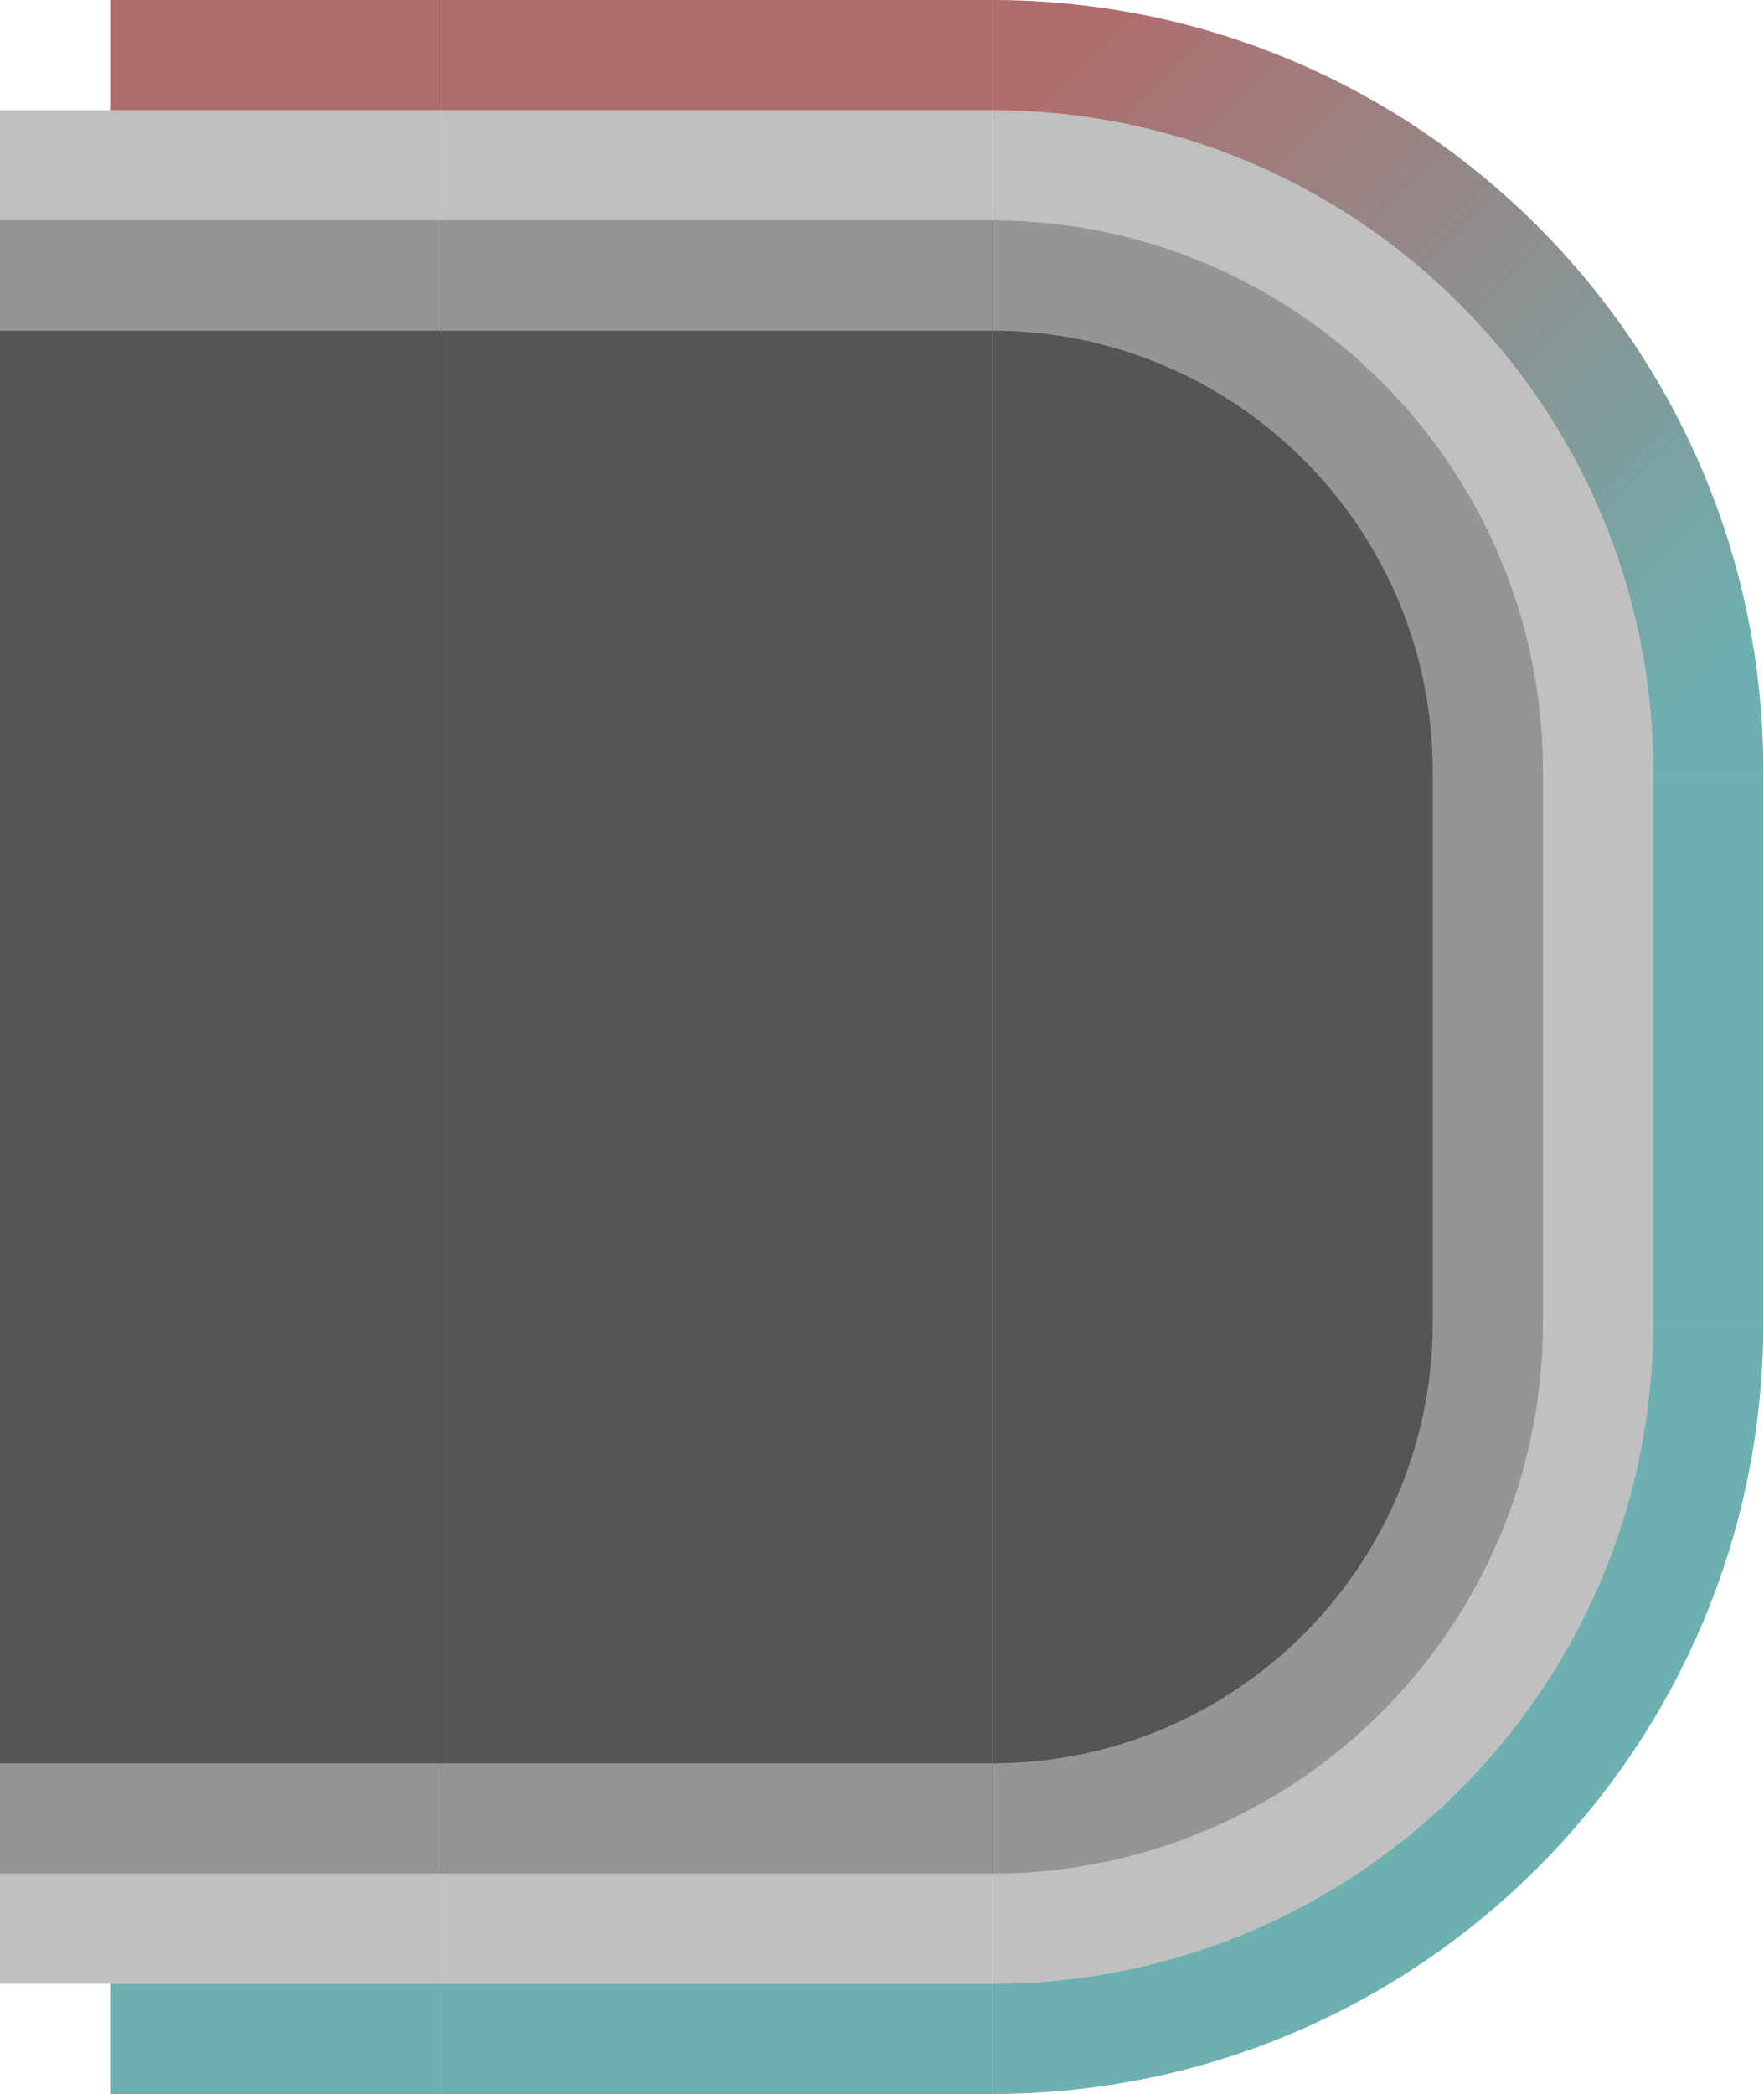
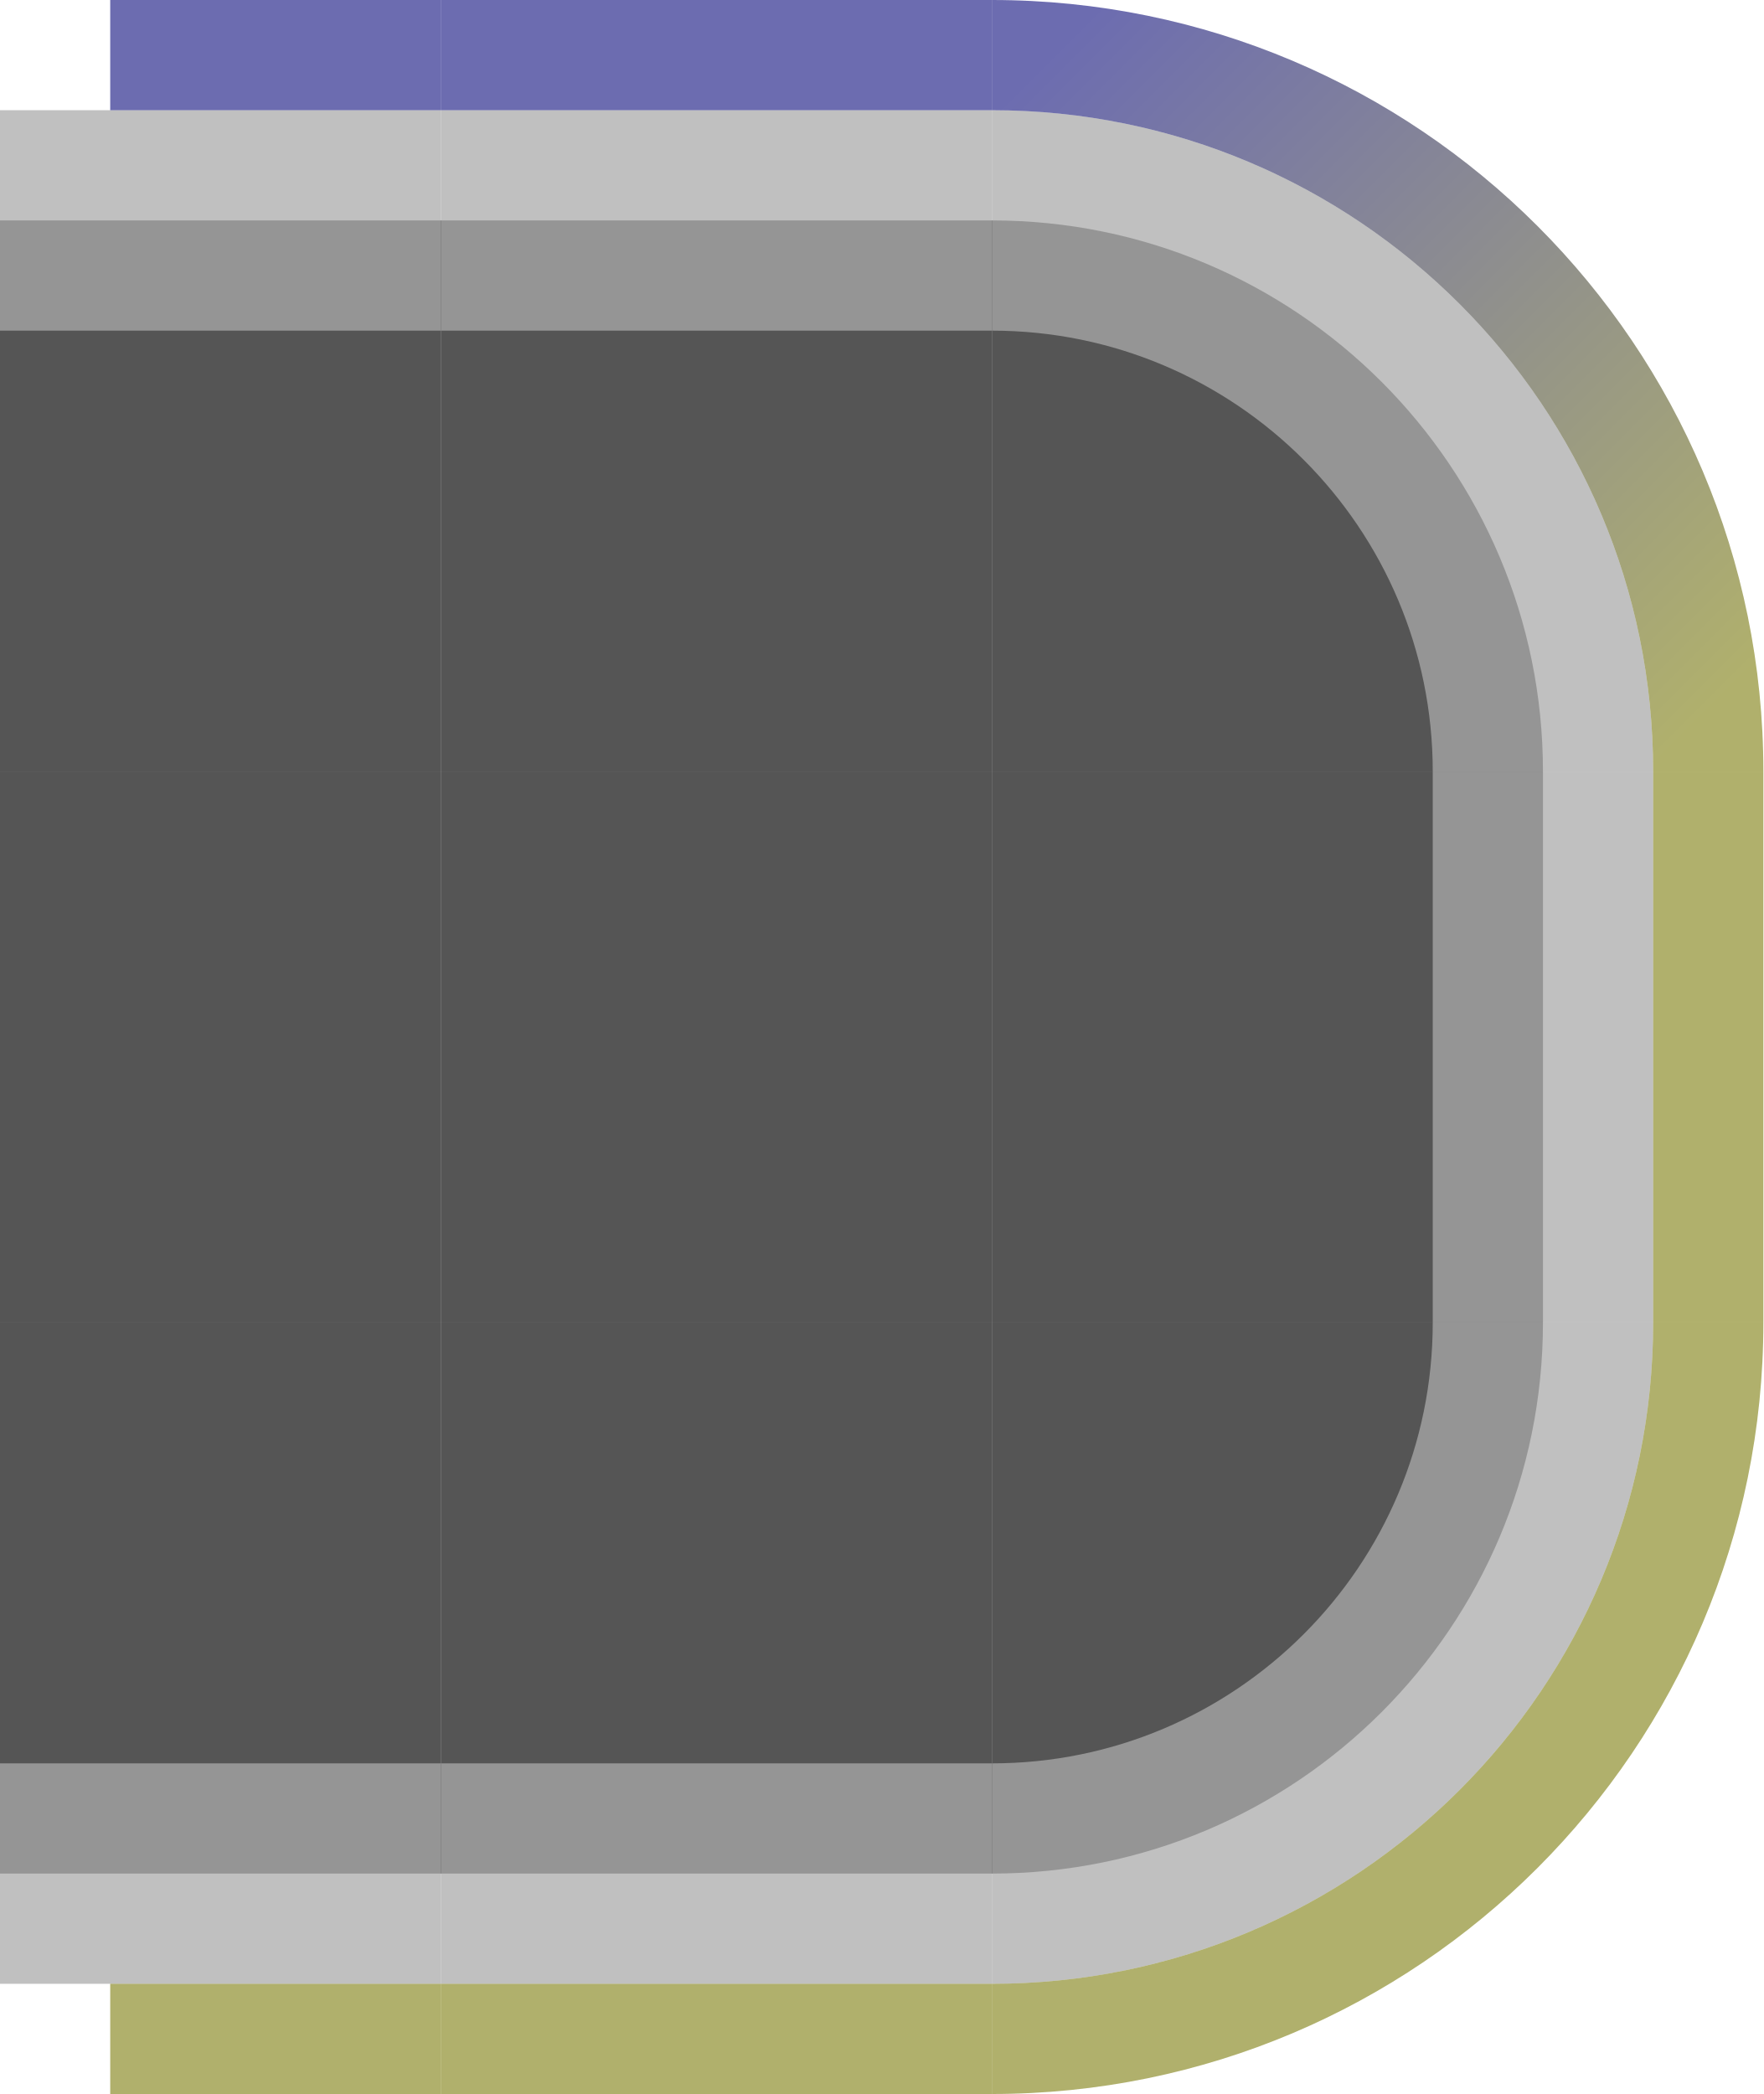
<svg xmlns="http://www.w3.org/2000/svg" xmlns:xlink="http://www.w3.org/1999/xlink" height="19" width="16" id="svg3124" version="1.0">
  <defs id="defs3126">
    <linearGradient id="linearGradient4889">
-       <stop id="stop4885" offset="0" style="stop-color:#007777;stop-opacity:0.575;" />
-       <stop id="stop4887" offset="1" style="stop-color:#770000;stop-opacity:0.575" />
+       <stop id="stop4885" offset="0" style="stop-color:#777700;stop-opacity:0.575;" />
+       <stop id="stop4887" offset="1" style="stop-color:#000077;stop-opacity:0.575" />
    </linearGradient>
    <linearGradient xlink:href="#linearGradient4889" id="linearGradient7555" gradientUnits="userSpaceOnUse" gradientTransform="translate(0,-27)" x1="19" y1="63" x2="13" y2="57" />
  </defs>
  <g transform="translate(-189,-14)" id="layer1">
    <rect y="21" x="193" height="5" width="5" id="east-normal-center" style="opacity:1;vector-effect:none;fill:#000000;fill-opacity:0.667;stroke:none;stroke-width:0.783;stroke-linecap:square;stroke-linejoin:miter;stroke-miterlimit:8.3;stroke-dasharray:none;stroke-dashoffset:0;stroke-opacity:1;marker:none" />
    <g transform="translate(185,-15)" id="east-normal-topright">
      <path style="opacity:1;vector-effect:none;fill:#000000;fill-opacity:0.667;stroke:none;stroke-width:0.783;stroke-linecap:square;stroke-linejoin:miter;stroke-miterlimit:8.3;stroke-dasharray:none;stroke-dashoffset:0;stroke-opacity:1;marker:none" d="m 13,31 v 5 h 5 a 5,5 0 0 0 -5,-5 z" id="path4718-2-5" />
      <path style="opacity:1;vector-effect:none;fill:#aaaaaa;fill-opacity:0.75;stroke:none;stroke-width:0.783;stroke-linecap:square;stroke-linejoin:miter;stroke-miterlimit:8.3;stroke-dasharray:none;stroke-dashoffset:0;stroke-opacity:1;marker:none" d="m 13,30 v 2 a 4,4 0 0 1 4,4 h 2 a 6,6 0 0 0 -6,-6 z" id="path4521-6-0" />
      <path id="path5672-6-0" d="m 13,29 v 1 a 6,6 0 0 1 6,6 h 1 a 7,7 0 0 0 -7,-7 z" style="opacity:1;vector-effect:none;fill:url(#linearGradient7555);fill-opacity:1;stroke:none;stroke-width:0.783;stroke-linecap:square;stroke-linejoin:miter;stroke-miterlimit:8.3;stroke-dasharray:none;stroke-dashoffset:0;stroke-opacity:1;marker:none" />
    </g>
    <g transform="translate(185,-17)" id="east-normal-bottomright">
      <path style="opacity:1;vector-effect:none;fill:#000000;fill-opacity:0.667;stroke:none;stroke-width:0.783;stroke-linecap:square;stroke-linejoin:miter;stroke-miterlimit:8.3;stroke-dasharray:none;stroke-dashoffset:0;stroke-opacity:1;marker:none" d="m 13,43 v 5 a 5,5 0 0 0 5,-5 z" id="path4718-7-4" />
      <path style="opacity:1;vector-effect:none;fill:#aaaaaa;fill-opacity:0.75;stroke:none;stroke-width:0.783;stroke-linecap:square;stroke-linejoin:miter;stroke-miterlimit:8.3;stroke-dasharray:none;stroke-dashoffset:0;stroke-opacity:1;marker:none" d="m 17,43 a 4,4 0 0 1 -4,4 v 2 a 6,6 0 0 0 6,-6 z" id="path4521-9-27" />
-       <path id="path5672-61-32" d="m 19,43 a 6,6 0 0 1 -6,6 v 1 a 7,7 0 0 0 7,-7 z" style="opacity:1;vector-effect:none;fill:#007777;fill-opacity:0.575;stroke:none;stroke-width:0.783;stroke-linecap:square;stroke-linejoin:miter;stroke-miterlimit:8.3;stroke-dasharray:none;stroke-dashoffset:0;stroke-opacity:1;marker:none" />
+       <path id="path5672-61-32" d="m 19,43 a 6,6 0 0 1 -6,6 v 1 a 7,7 0 0 0 7,-7 z" style="opacity:1;vector-effect:none;fill:#777700;fill-opacity:0.575;stroke:none;stroke-width:0.783;stroke-linecap:square;stroke-linejoin:miter;stroke-miterlimit:8.3;stroke-dasharray:none;stroke-dashoffset:0;stroke-opacity:1;marker:none" />
    </g>
    <g transform="translate(186,-15)" id="east-normal-top">
      <rect style="opacity:1;vector-effect:none;fill:#000000;fill-opacity:0.667;stroke:none;stroke-width:0.783;stroke-linecap:square;stroke-linejoin:miter;stroke-miterlimit:8.3;stroke-dasharray:none;stroke-dashoffset:0;stroke-opacity:1;marker:none" id="rect4780-03" width="5" height="5" x="7" y="31" />
      <rect style="opacity:1;vector-effect:none;fill:#aaaaaa;fill-opacity:0.75;stroke:none;stroke-width:0.783;stroke-linecap:square;stroke-linejoin:miter;stroke-miterlimit:8.3;stroke-dasharray:none;stroke-dashoffset:0;stroke-opacity:1;marker:none" id="rect4817-7" width="5" height="2" x="7" y="30" />
-       <rect style="opacity:1;vector-effect:none;fill:#770000;fill-opacity:0.575;stroke:none;stroke-width:0.783;stroke-linecap:square;stroke-linejoin:miter;stroke-miterlimit:8.3;stroke-dasharray:none;stroke-dashoffset:0;stroke-opacity:1;marker:none" id="rect4851-1-1-03" width="5" height="1" x="7" y="29" />
+       <rect style="opacity:1;vector-effect:none;fill:#000077;fill-opacity:0.575;stroke:none;stroke-width:0.783;stroke-linecap:square;stroke-linejoin:miter;stroke-miterlimit:8.3;stroke-dasharray:none;stroke-dashoffset:0;stroke-opacity:1;marker:none" id="rect4851-1-1-03" width="5" height="1" x="7" y="29" />
    </g>
    <g transform="translate(186,-17)" id="east-normal-bottom">
      <rect style="opacity:1;vector-effect:none;fill:#000000;fill-opacity:0.667;stroke:none;stroke-width:0.783;stroke-linecap:square;stroke-linejoin:miter;stroke-miterlimit:8.3;stroke-dasharray:none;stroke-dashoffset:0;stroke-opacity:1;marker:none" id="rect4780-7-92" width="5" height="5" x="7" y="43" />
      <rect style="opacity:1;vector-effect:none;fill:#aaaaaa;fill-opacity:0.75;stroke:none;stroke-width:0.783;stroke-linecap:square;stroke-linejoin:miter;stroke-miterlimit:8.3;stroke-dasharray:none;stroke-dashoffset:0;stroke-opacity:1;marker:none" id="rect4817-3-7" width="5" height="2" x="7" y="47" />
-       <rect style="opacity:1;vector-effect:none;fill:#007777;fill-opacity:0.575;stroke:none;stroke-width:0.783;stroke-linecap:square;stroke-linejoin:miter;stroke-miterlimit:8.3;stroke-dasharray:none;stroke-dashoffset:0;stroke-opacity:1;marker:none" id="rect4851-9-5" width="5" height="1" x="7" y="49" />
+       <rect style="opacity:1;vector-effect:none;fill:#777700;fill-opacity:0.575;stroke:none;stroke-width:0.783;stroke-linecap:square;stroke-linejoin:miter;stroke-miterlimit:8.3;stroke-dasharray:none;stroke-dashoffset:0;stroke-opacity:1;marker:none" id="rect4851-9-5" width="5" height="1" x="7" y="49" />
    </g>
    <g transform="translate(185,-16)" id="east-normal-right">
      <rect style="opacity:1;vector-effect:none;fill:#000000;fill-opacity:0.667;stroke:none;stroke-width:0.783;stroke-linecap:square;stroke-linejoin:miter;stroke-miterlimit:8.3;stroke-dasharray:none;stroke-dashoffset:0;stroke-opacity:1;marker:none" id="rect4780-9-2" width="5" height="5" x="13" y="37" />
      <rect style="opacity:1;vector-effect:none;fill:#aaaaaa;fill-opacity:0.75;stroke:none;stroke-width:0.783;stroke-linecap:square;stroke-linejoin:miter;stroke-miterlimit:8.3;stroke-dasharray:none;stroke-dashoffset:0;stroke-opacity:1;marker:none" id="rect4834-6-23" width="2" height="5" x="17" y="37" />
-       <rect style="opacity:1;vector-effect:none;fill:#007777;fill-opacity:0.575;stroke:none;stroke-width:0.783;stroke-linecap:square;stroke-linejoin:miter;stroke-miterlimit:8.3;stroke-dasharray:none;stroke-dashoffset:0;stroke-opacity:1;marker:none" id="rect4868-27-3" width="1" height="5" x="19" y="37" />
+       <rect style="opacity:1;vector-effect:none;fill:#777700;fill-opacity:0.575;stroke:none;stroke-width:0.783;stroke-linecap:square;stroke-linejoin:miter;stroke-miterlimit:8.3;stroke-dasharray:none;stroke-dashoffset:0;stroke-opacity:1;marker:none" id="rect4868-27-3" width="1" height="5" x="19" y="37" />
    </g>
    <rect y="21" x="189" height="5" width="4" id="east-normal-left" style="opacity:1;vector-effect:none;fill:#000000;fill-opacity:0.667;stroke:none;stroke-width:0.7;stroke-linecap:square;stroke-linejoin:miter;stroke-miterlimit:8.3;stroke-dasharray:none;stroke-dashoffset:0;stroke-opacity:1;marker:none" />
    <g transform="matrix(0.8,0,0,1,183.4,-15)" id="east-normal-topleft">
      <rect style="opacity:1;vector-effect:none;fill:#000000;fill-opacity:0.667;stroke:none;stroke-width:0.783;stroke-linecap:square;stroke-linejoin:miter;stroke-miterlimit:8.3;stroke-dasharray:none;stroke-dashoffset:0;stroke-opacity:1;marker:none" id="rect4780-03-0" width="5" height="5" x="7" y="31" />
      <rect style="opacity:1;vector-effect:none;fill:#aaaaaa;fill-opacity:0.75;stroke:none;stroke-width:0.783;stroke-linecap:square;stroke-linejoin:miter;stroke-miterlimit:8.3;stroke-dasharray:none;stroke-dashoffset:0;stroke-opacity:1;marker:none" id="rect4817-7-35" width="5" height="2" x="7" y="30" />
-       <rect style="opacity:1;vector-effect:none;fill:#770000;fill-opacity:0.575;stroke:none;stroke-width:0.678;stroke-linecap:square;stroke-linejoin:miter;stroke-miterlimit:8.3;stroke-dasharray:none;stroke-dashoffset:0;stroke-opacity:1;marker:none" id="rect4851-1-1-03-8" width="3.75" height="1" x="8.25" y="29" />
+       <rect style="opacity:1;vector-effect:none;fill:#000077;fill-opacity:0.575;stroke:none;stroke-width:0.678;stroke-linecap:square;stroke-linejoin:miter;stroke-miterlimit:8.3;stroke-dasharray:none;stroke-dashoffset:0;stroke-opacity:1;marker:none" id="rect4851-1-1-03-8" width="3.75" height="1" x="8.25" y="29" />
    </g>
    <g transform="matrix(0.8,0,0,1,183.4,-17)" id="east-normal-bottomleft">
      <rect style="opacity:1;vector-effect:none;fill:#000000;fill-opacity:0.667;stroke:none;stroke-width:0.783;stroke-linecap:square;stroke-linejoin:miter;stroke-miterlimit:8.3;stroke-dasharray:none;stroke-dashoffset:0;stroke-opacity:1;marker:none" id="rect4780-7-92-1" width="5" height="5" x="7" y="43" />
      <rect style="opacity:1;vector-effect:none;fill:#aaaaaa;fill-opacity:0.75;stroke:none;stroke-width:0.783;stroke-linecap:square;stroke-linejoin:miter;stroke-miterlimit:8.3;stroke-dasharray:none;stroke-dashoffset:0;stroke-opacity:1;marker:none" id="rect4817-3-7-7" width="5" height="2" x="7" y="47" />
-       <rect style="opacity:1;vector-effect:none;fill:#007777;fill-opacity:0.575;stroke:none;stroke-width:0.678;stroke-linecap:square;stroke-linejoin:miter;stroke-miterlimit:8.3;stroke-dasharray:none;stroke-dashoffset:0;stroke-opacity:1;marker:none" id="rect4851-9-5-6" width="3.75" height="1" x="8.25" y="49" />
+       <rect style="opacity:1;vector-effect:none;fill:#777700;fill-opacity:0.575;stroke:none;stroke-width:0.678;stroke-linecap:square;stroke-linejoin:miter;stroke-miterlimit:8.3;stroke-dasharray:none;stroke-dashoffset:0;stroke-opacity:1;marker:none" id="rect4851-9-5-6" width="3.75" height="1" x="8.25" y="49" />
    </g>
  </g>
</svg>
